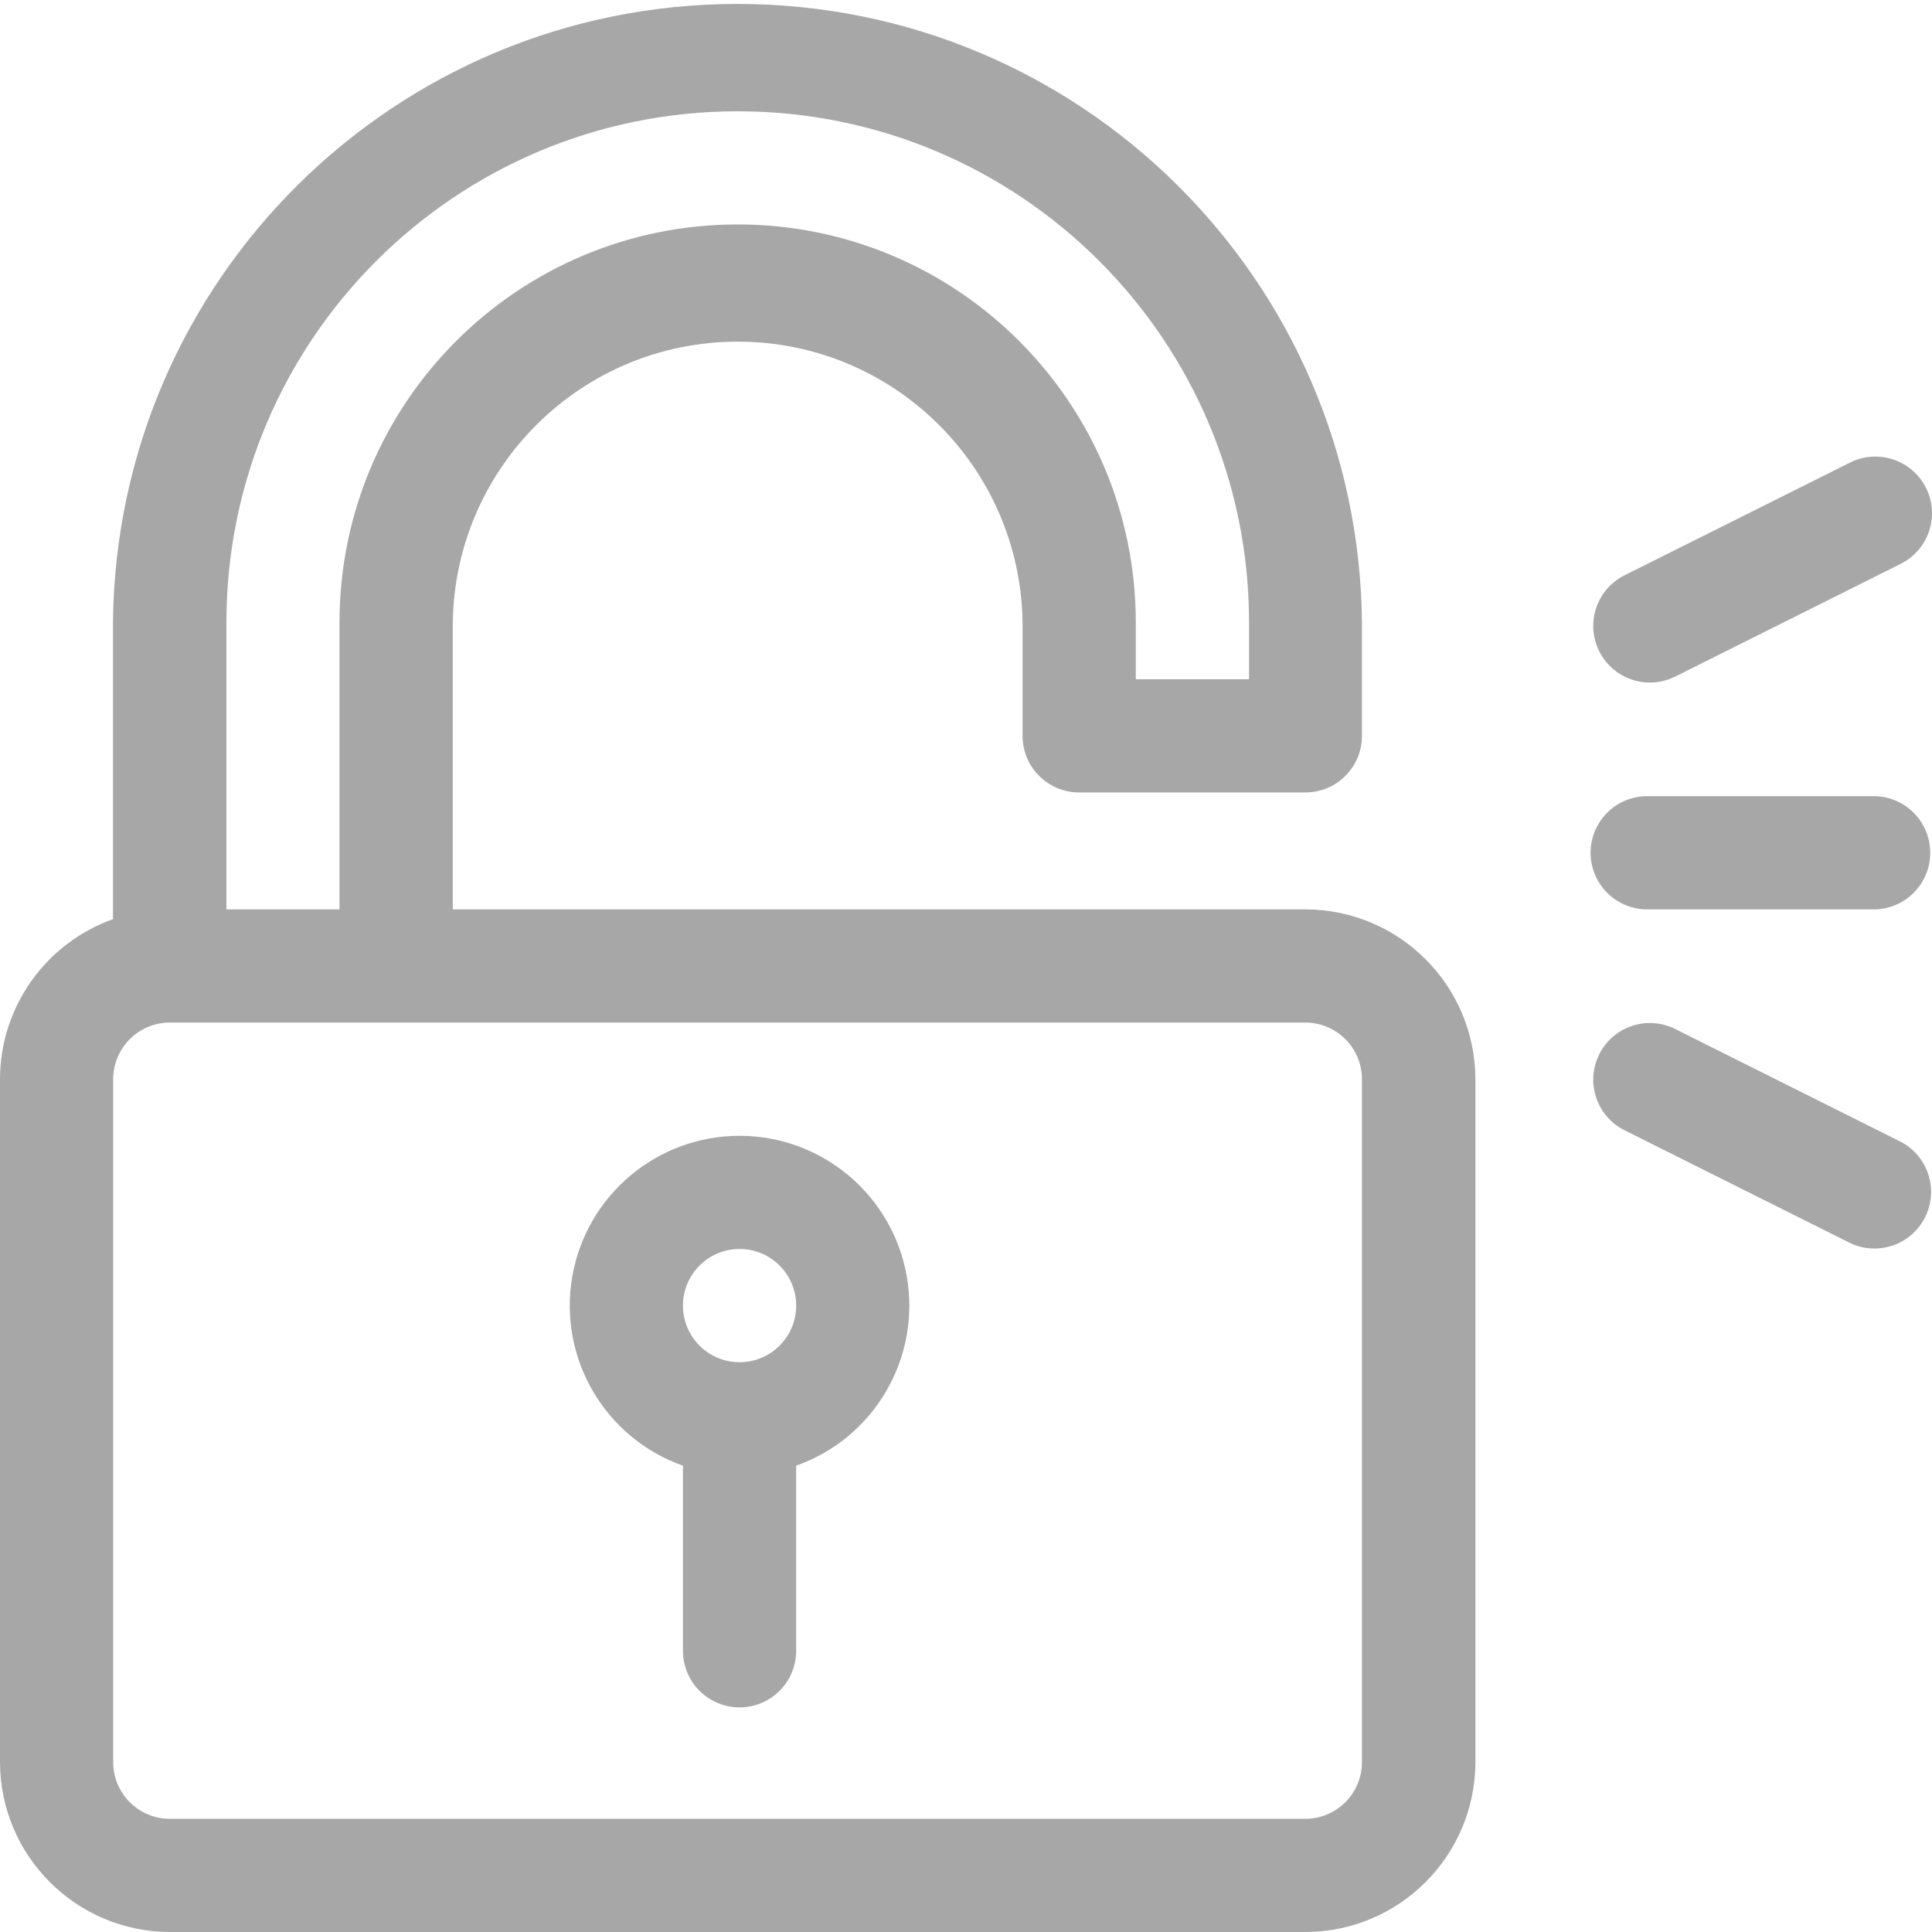
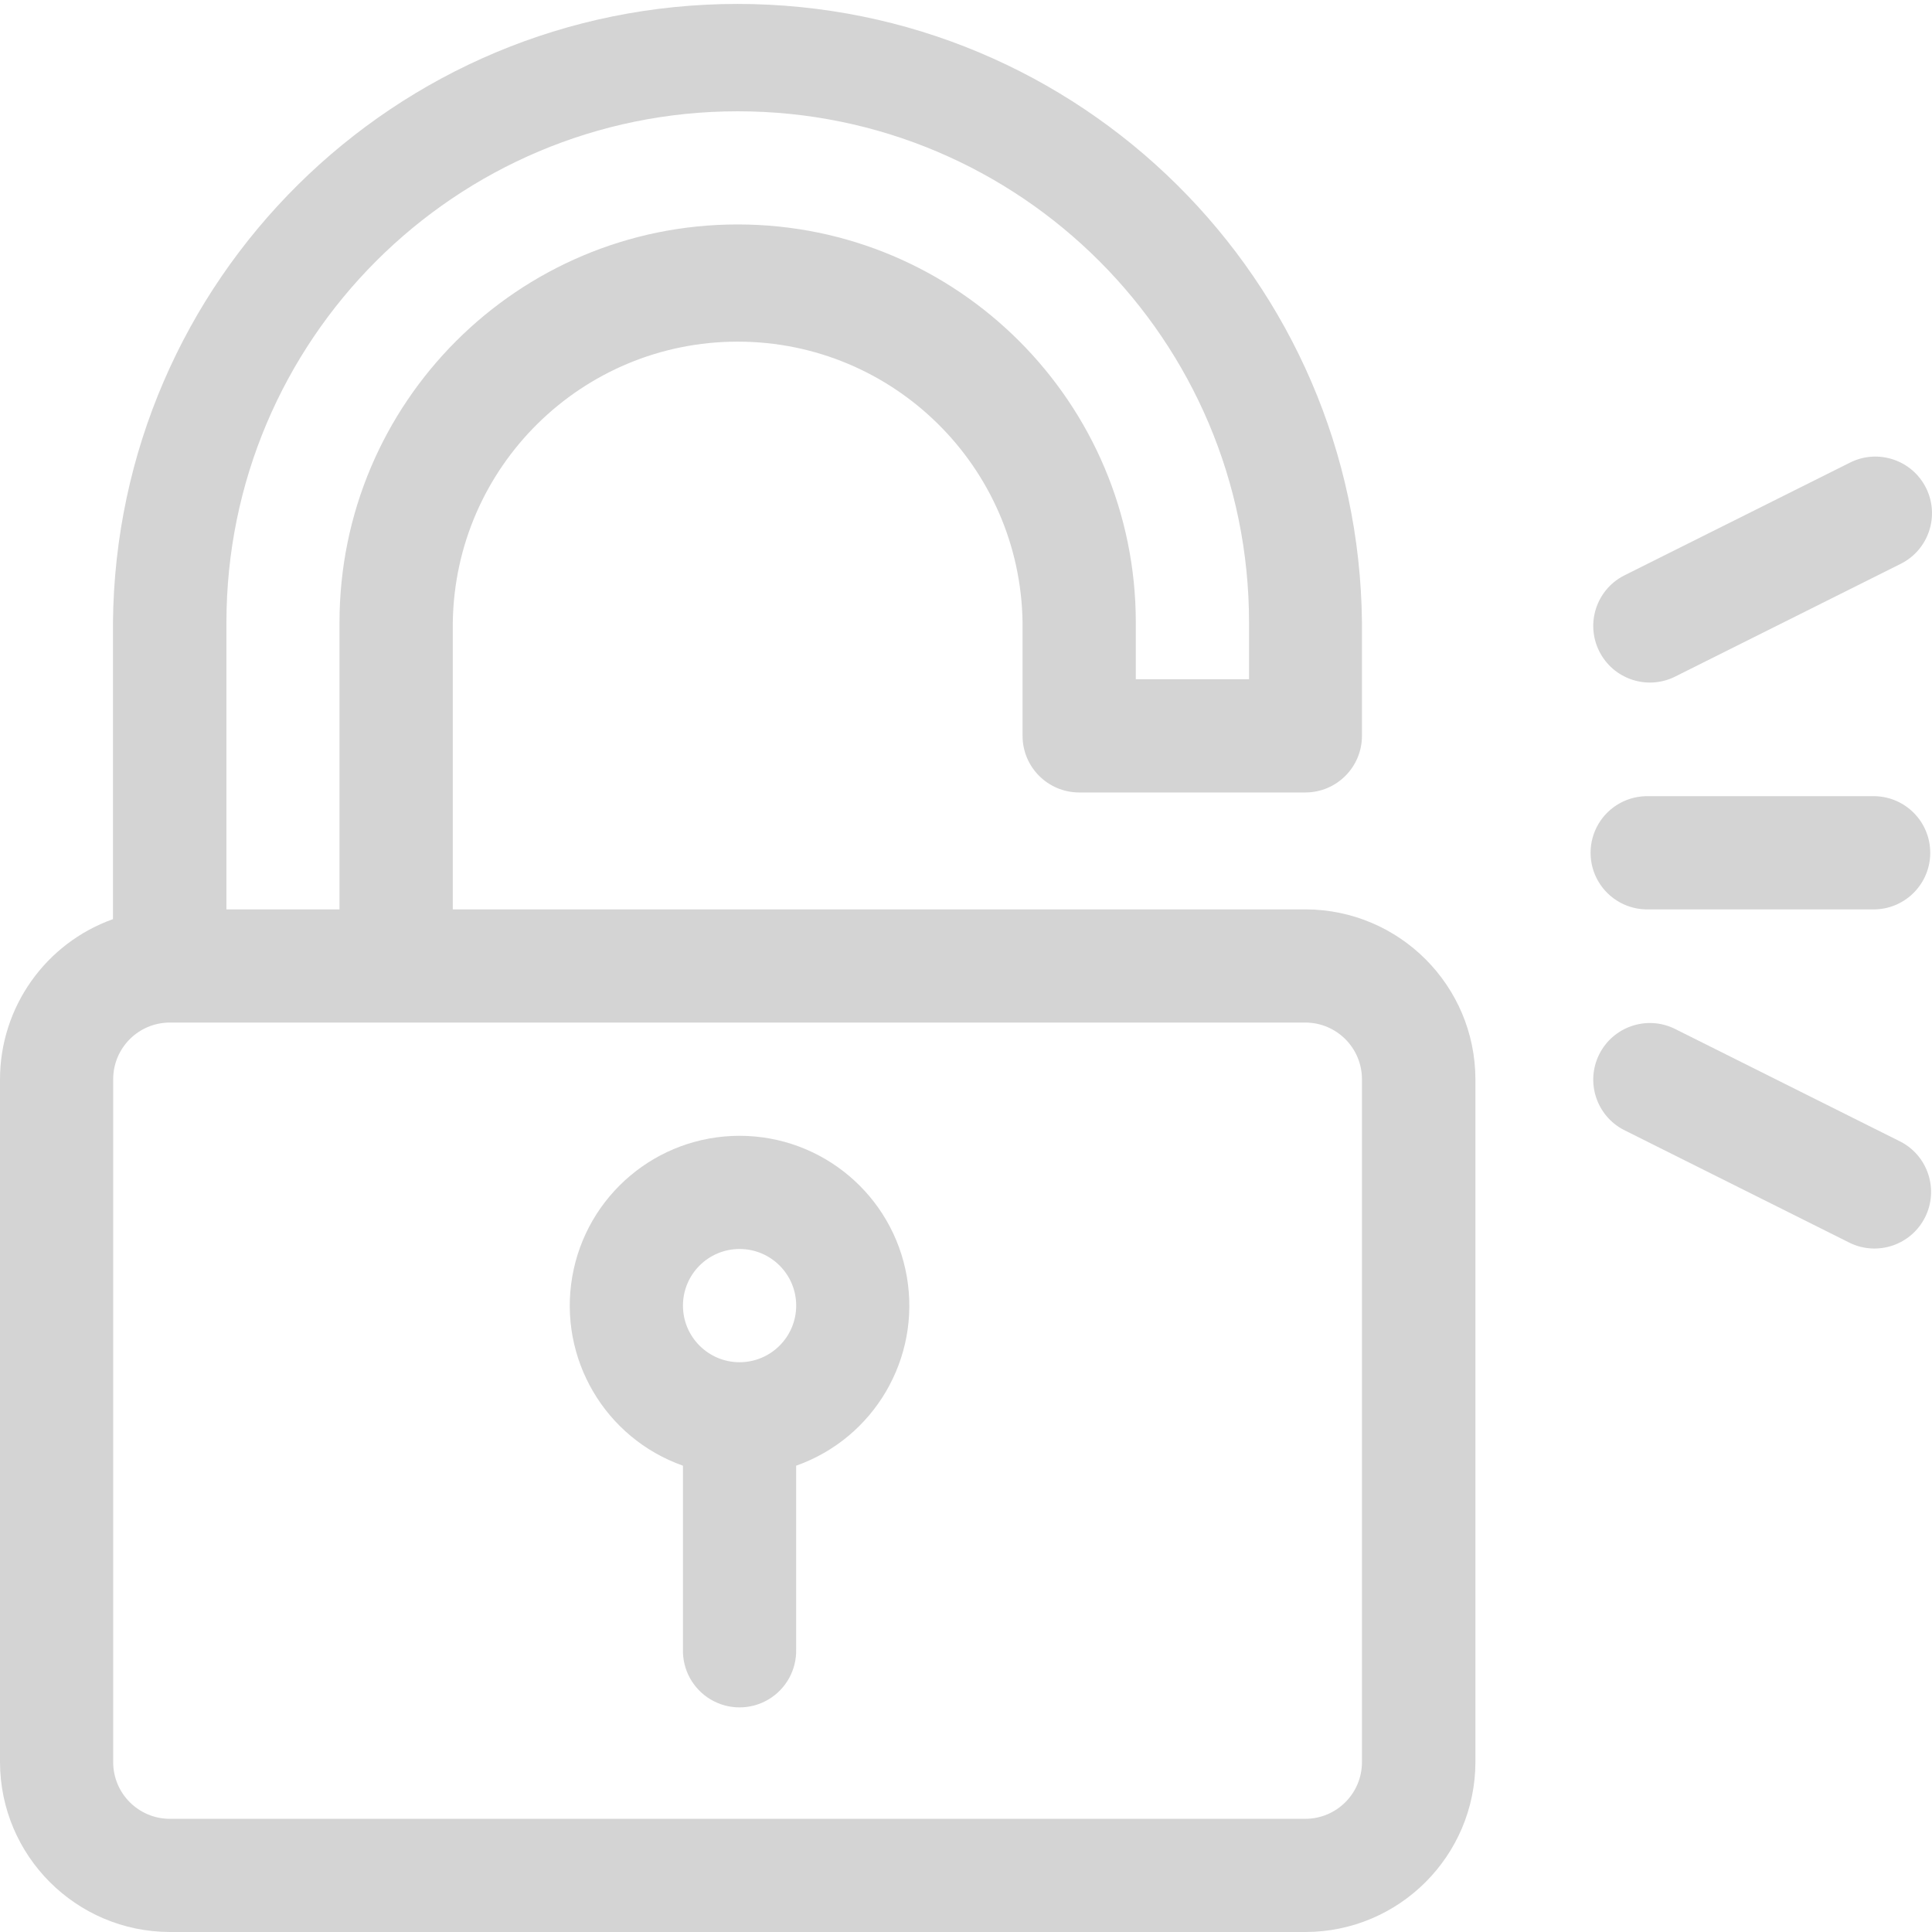
<svg xmlns="http://www.w3.org/2000/svg" viewBox="0 0 35.18 35.18">
  <defs>
    <style>
      .cls-1 {
-         fill: #a7a7a7;
+         fill: #d4d4d4;
      }
    </style>
  </defs>
  <g id="padlock" transform="translate(0 -0.001)">
    <g id="Group_938" data-name="Group 938" transform="translate(28.996 8.315)">
      <g id="Group_937" data-name="Group 937">
        <path id="Path_912" data-name="Path 912" class="cls-1" d="M428.069,121.567a1.031,1.031,0,0,0-1.383-.461l-4.123,2.061a1.031,1.031,0,0,0,.922,1.844l4.123-2.061A1.031,1.031,0,0,0,428.069,121.567Z" transform="translate(-421.994 -120.997)" />
      </g>
    </g>
    <g id="Group_940" data-name="Group 940" transform="translate(28.996 18.621)">
      <g id="Group_939" data-name="Group 939">
        <path id="Path_913" data-name="Path 913" class="cls-1" d="M427.608,273.167l-4.123-2.061a1.031,1.031,0,0,0-.922,1.844l4.123,2.061a1.031,1.031,0,0,0,.922-1.844Z" transform="translate(-421.994 -270.997)" />
      </g>
    </g>
    <g id="Group_942" data-name="Group 942" transform="translate(0 0.001)">
      <g id="Group_941" data-name="Group 941" transform="translate(0 0)">
        <path id="Path_914" data-name="Path 914" class="cls-1" d="M23.774,16.56H8.245V11.338a5.188,5.188,0,0,1,10.375,0V13.4a1.031,1.031,0,0,0,1.031,1.031h4.123A1.031,1.031,0,0,0,24.8,13.4V11.338a11.372,11.372,0,0,0-22.743,0v5.4A3.1,3.1,0,0,0,0,19.652V32.089a3.1,3.1,0,0,0,3.092,3.092H23.774a3.1,3.1,0,0,0,3.092-3.092V19.652A3.1,3.1,0,0,0,23.774,16.56ZM4.123,11.338a9.31,9.31,0,0,1,18.621,0v1.031H20.682V11.338a7.249,7.249,0,0,0-14.5,0V16.56H4.123ZM24.8,32.089a1.032,1.032,0,0,1-1.031,1.031H3.092a1.032,1.032,0,0,1-1.031-1.031V19.652a1.032,1.032,0,0,1,1.031-1.031H23.774A1.032,1.032,0,0,1,24.8,19.652Z" transform="translate(0 -0.001)" />
      </g>
    </g>
    <g id="Group_944" data-name="Group 944" transform="translate(10.375 20.683)">
      <g id="Group_943" data-name="Group 943">
        <path id="Path_915" data-name="Path 915" class="cls-1" d="M154.091,301a3.092,3.092,0,0,0-1.031,6.007v3.338a1.031,1.031,0,1,0,2.061,0v-3.338A3.092,3.092,0,0,0,154.091,301Zm0,4.123a1.031,1.031,0,1,1,1.031-1.031A1.032,1.032,0,0,1,154.091,305.123Z" transform="translate(-150.999 -301)" />
      </g>
    </g>
    <g id="Group_946" data-name="Group 946" transform="translate(28.996 14.499)">
      <g id="Group_945" data-name="Group 945">
        <path id="Path_916" data-name="Path 916" class="cls-1" d="M427.15,211h-4.123a1.031,1.031,0,1,0,0,2.061h4.123a1.031,1.031,0,0,0,0-2.061Z" transform="translate(-421.997 -211)" />
      </g>
    </g>
  </g>
</svg>
